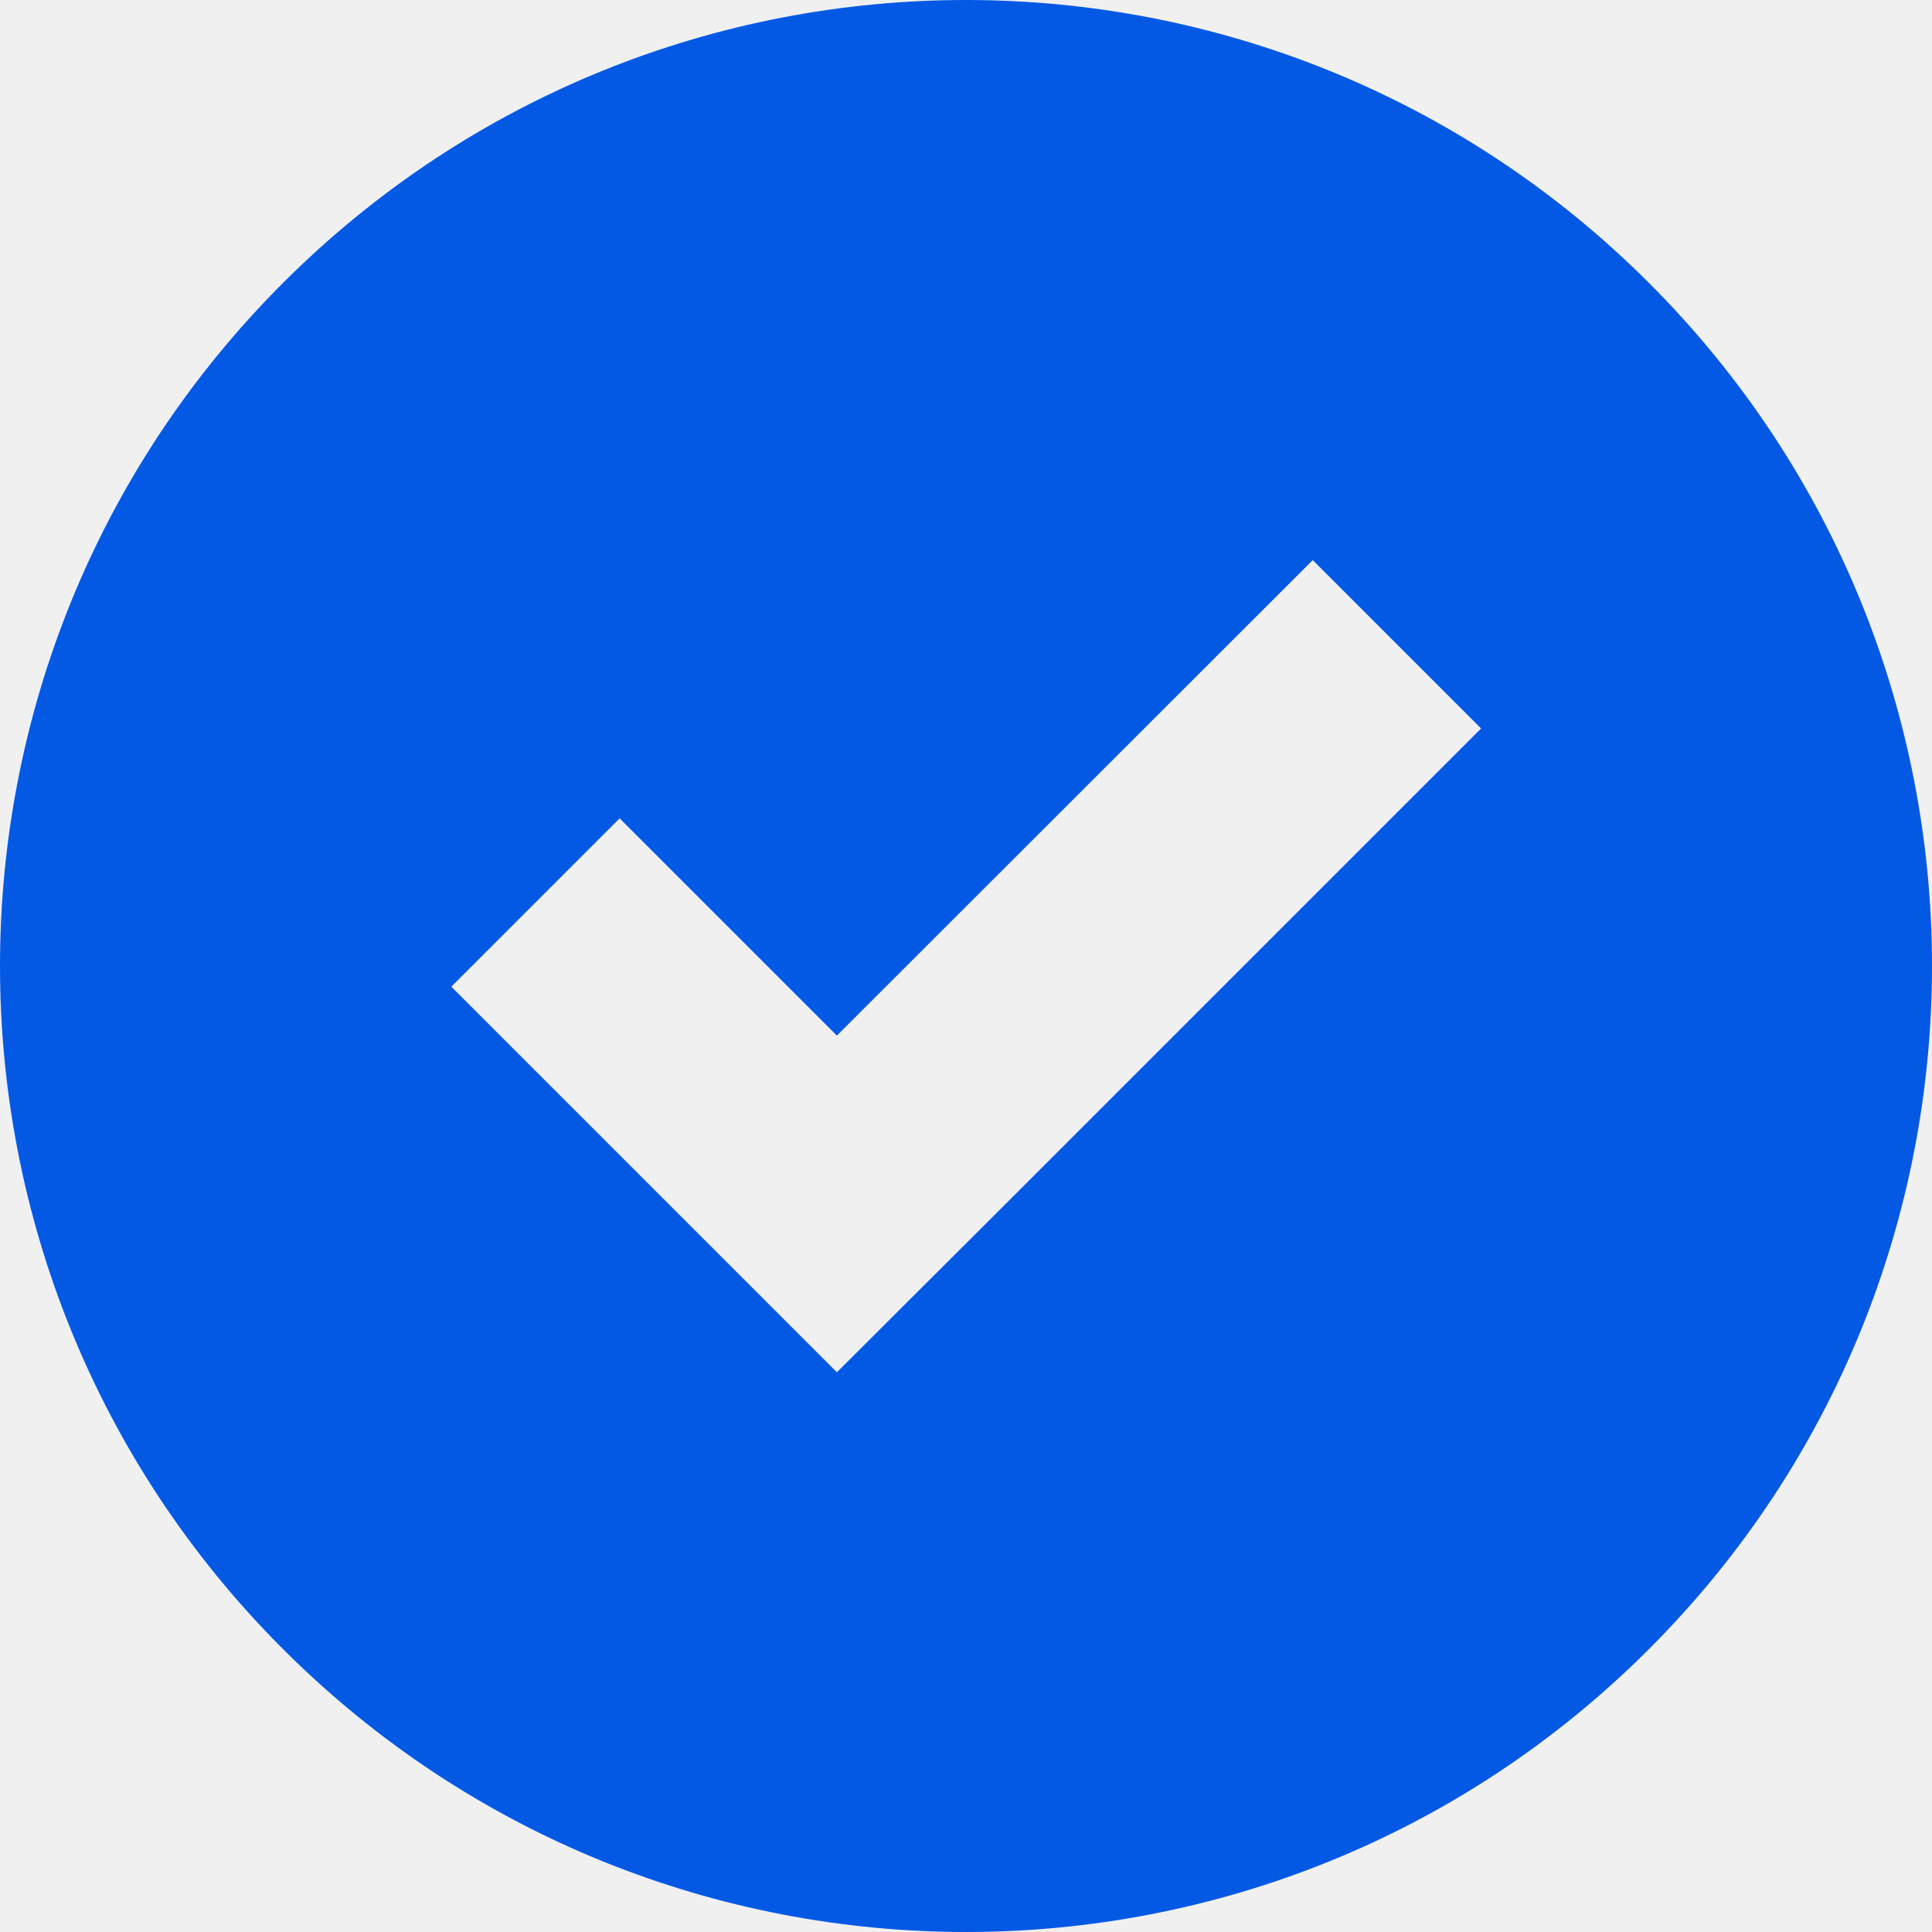
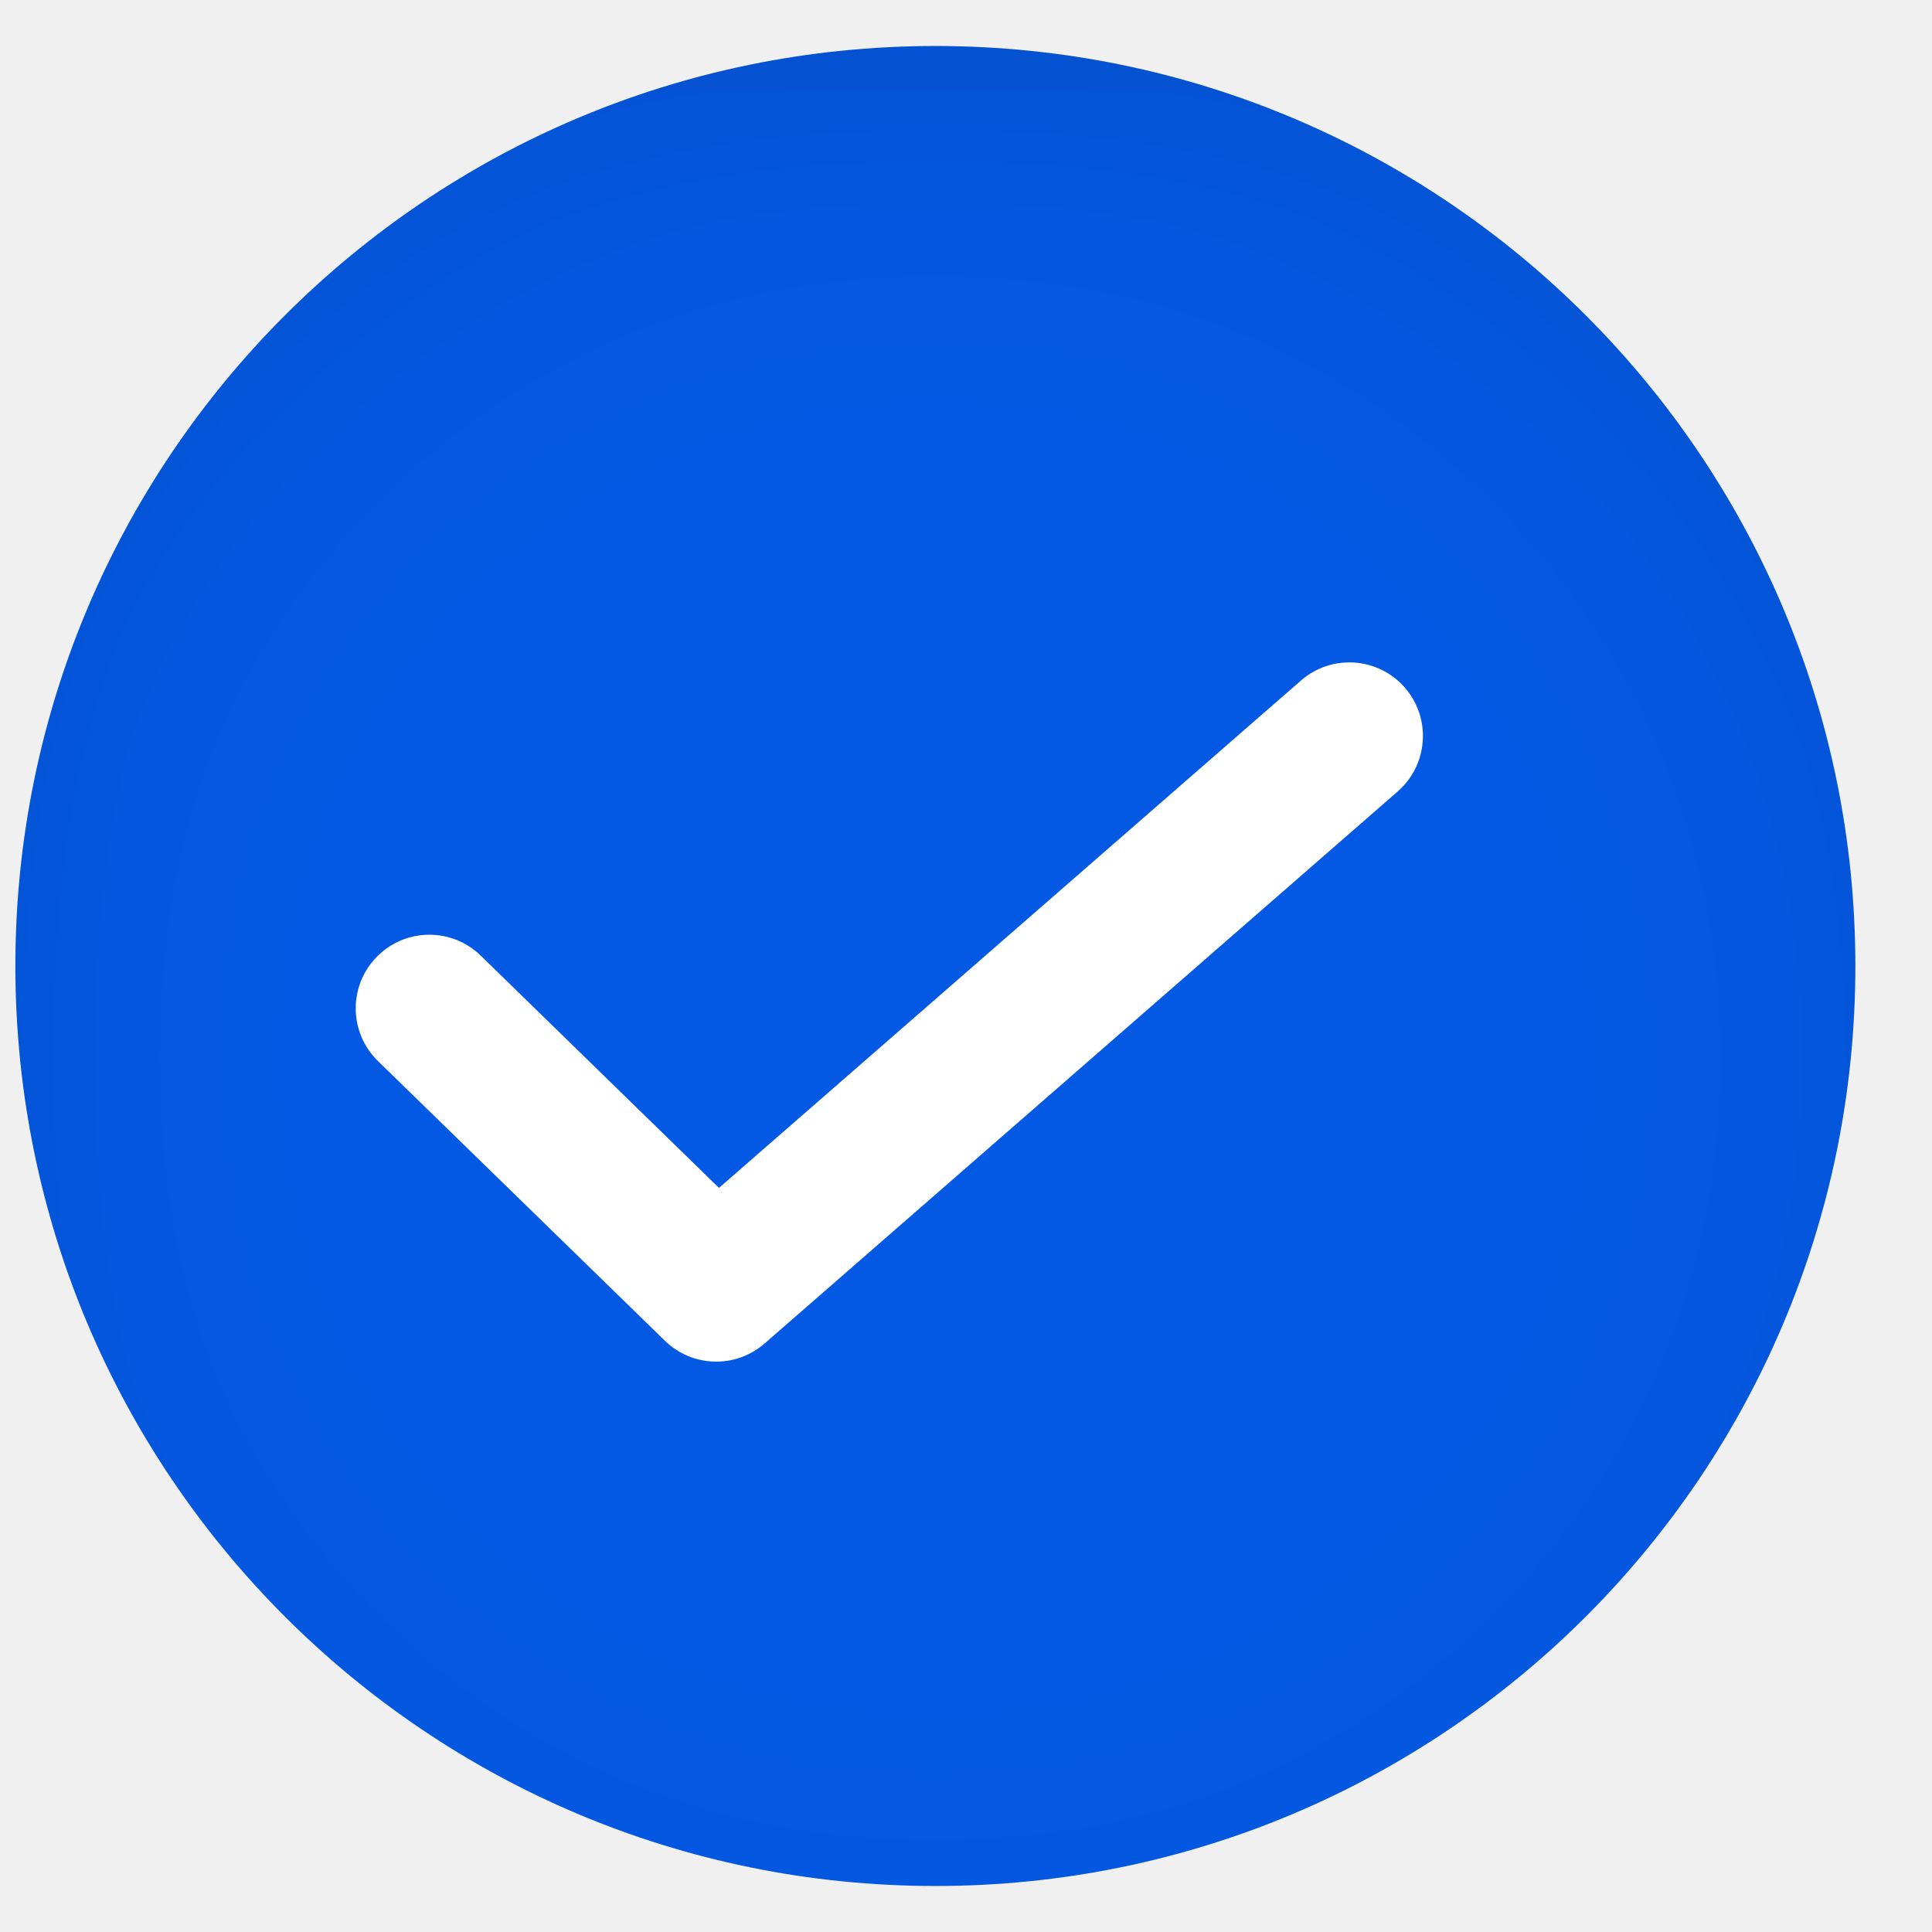
- <svg xmlns="http://www.w3.org/2000/svg" version="1.1" id="Capa_1" x="0px" y="0px" viewBox="0 0 490.05 490.05" style="enable-background:new 0 0 490.05 490.05;" xml:space="preserve" width="512px" height="512px" class="">
-   <g>
-     <g>
-       <g>
-         <path d="M418.275,418.275c95.7-95.7,95.7-250.8,0-346.5s-250.8-95.7-346.5,0s-95.7,250.8,0,346.5S322.675,513.975,418.275,418.275    z M157.175,207.575l55.1,55.1l120.7-120.6l42.7,42.7l-120.6,120.6l-42.8,42.7l-42.7-42.7l-55.1-55.1L157.175,207.575z" data-original="#000000" class="active-path" data-old_color="#0459e4" fill="#0459e4" />
+ <svg xmlns="http://www.w3.org/2000/svg" xmlns:xlink="http://www.w3.org/1999/xlink" width="21px" height="21px" viewBox="0 0 21 21" version="1.1">
+   <defs>
+     <path d="M10.167,20.5 C15.69,20.5 20.167,16.023 20.167,10.5 C20.167,4.977 15.69,0.5 10.167,0.5 C4.644,0.5 0.167,4.977 0.167,10.5 C0.167,16.023 4.644,20.5 10.167,20.5 Z" id="path-1" />
+     <filter x="-10.0%" y="-10.0%" width="120.0%" height="120.0%" filterUnits="objectBoundingBox" id="filter-2">
+       <feGaussianBlur stdDeviation="1.5" in="SourceAlpha" result="shadowBlurInner1" />
+       <feOffset dx="0" dy="1" in="shadowBlurInner1" result="shadowOffsetInner1" />
+       <feComposite in="shadowOffsetInner1" in2="SourceAlpha" operator="arithmetic" k2="-1" k3="1" result="shadowInnerInner1" />
+       <feColorMatrix values="0 0 0 0 0   0 0 0 0 0   0 0 0 0 0  0 0 0 0.077 0" type="matrix" in="shadowInnerInner1" />
+     </filter>
+   </defs>
+   <g id="LF/TTL" stroke="none" stroke-width="1" fill="none" fill-rule="evenodd">
+     <g id="LF/TTL---Dev-Manager-&gt;-Dev-History-2" transform="translate(-1003, -254)" fill-rule="nonzero">
+       <g id="History" transform="translate(60, 178)">
+         <g id="Filter-Card-(checked)" transform="translate(667, 73)">
+           <g id="tick" transform="translate(276, 3)">
+             <g id="Path">
+               <use fill="#0459E4" xlink:href="#path-1" />
+               <use fill="black" fill-opacity="1" filter="url(#filter-2)" xlink:href="#path-1" />
+             </g>
+             <path d="M14.141,7.397 C14.474,7.107 14.979,7.141 15.27,7.474 C15.56,7.807 15.525,8.313 15.192,8.603 L8.311,14.603 C7.997,14.877 7.525,14.864 7.227,14.573 L4.108,11.533 C3.792,11.225 3.785,10.718 4.094,10.402 C4.402,10.085 4.909,10.079 5.225,10.387 L7.815,12.912 L14.141,7.397 Z" id="Path-3" fill="#FFFFFF" />
+           </g>
+         </g>
      </g>
    </g>
  </g>
</svg>
